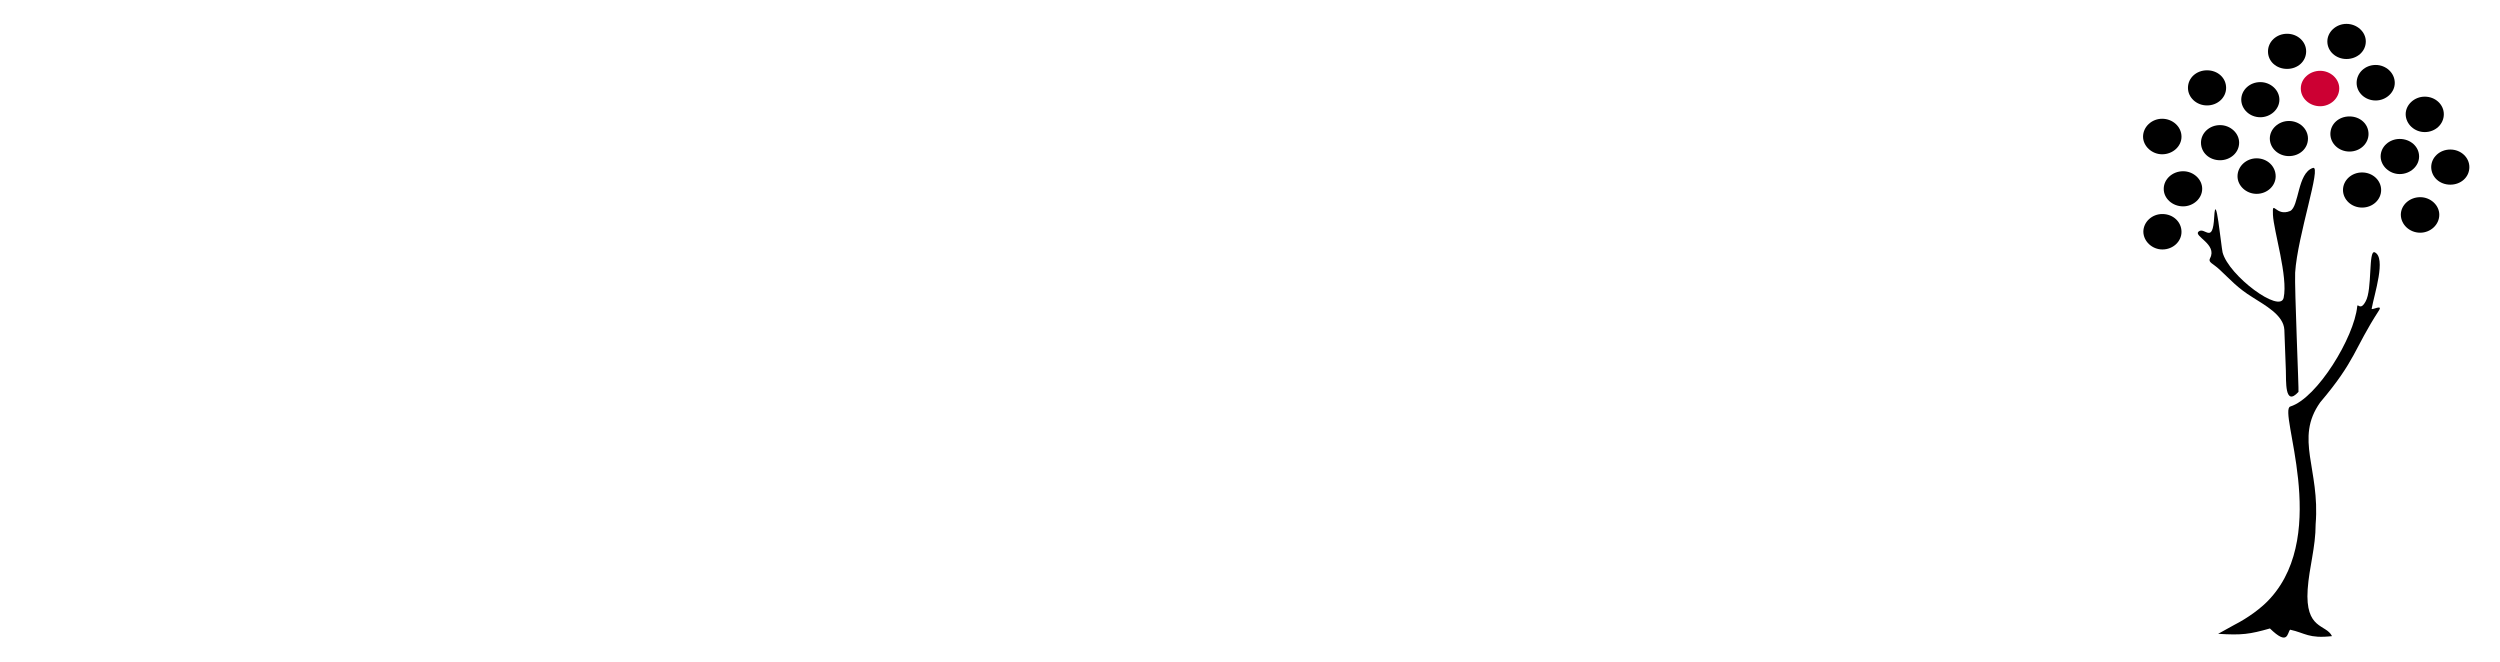
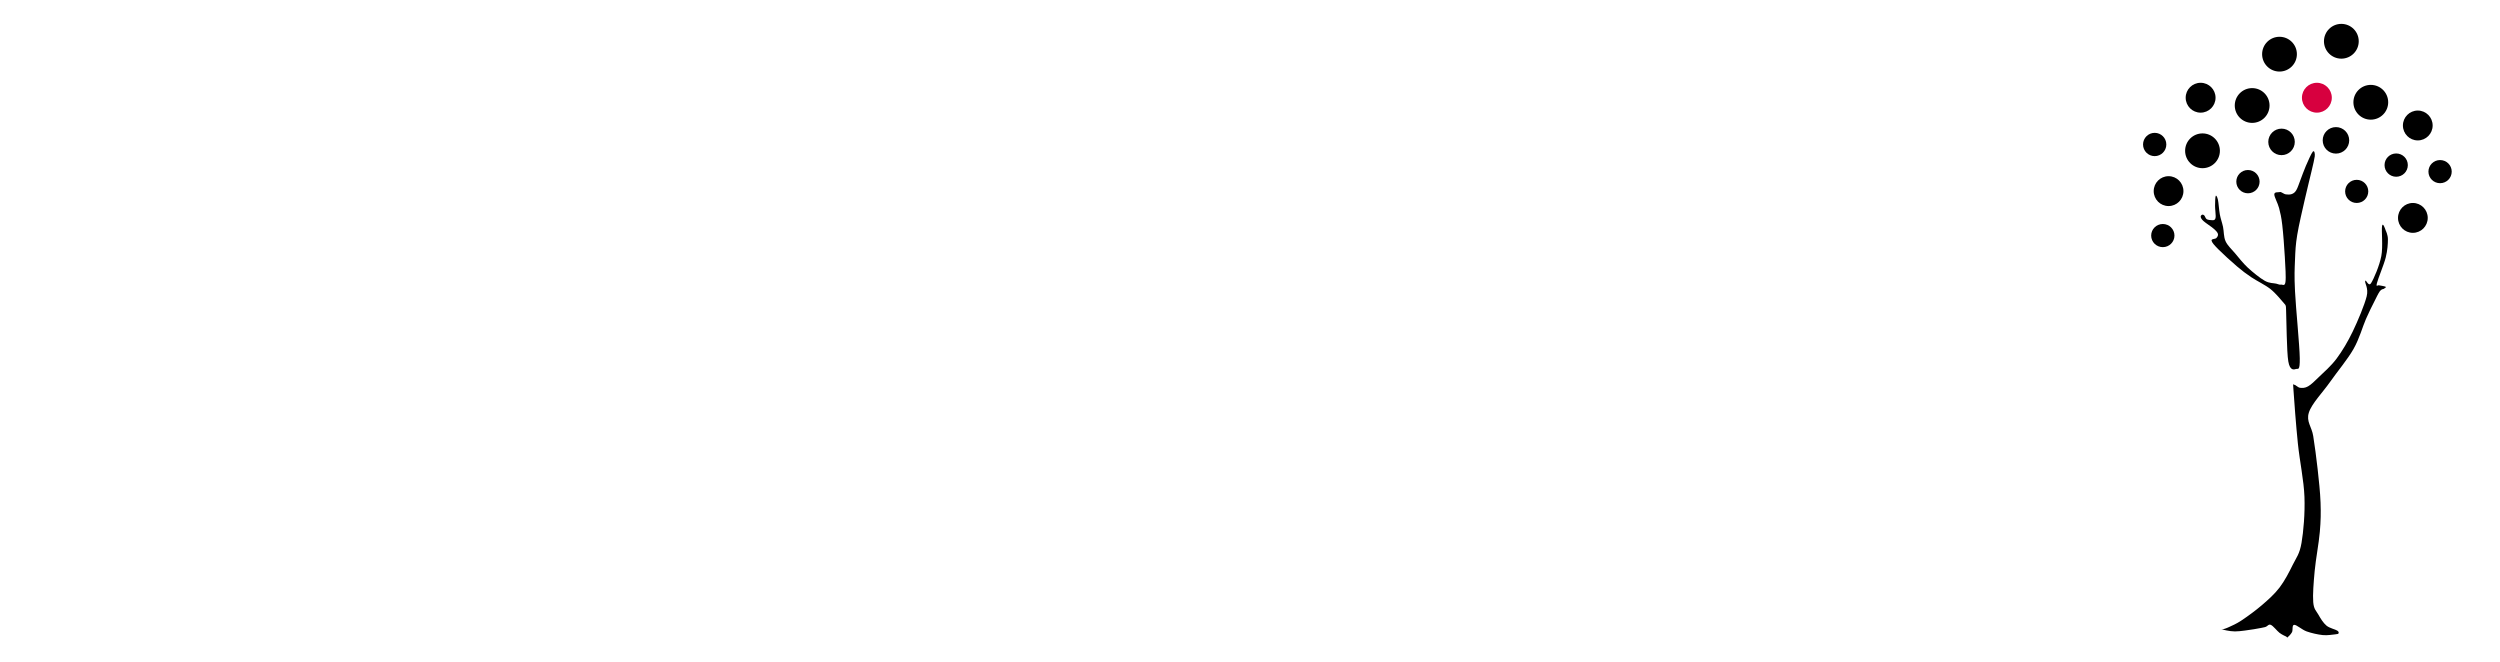
<svg xmlns="http://www.w3.org/2000/svg" version="1.1" id="Layer_1" x="0px" y="0px" width="5442.5px" height="1440px" viewBox="0 0 5442.5 1440" enable-background="new 0 0 5442.5 1440" xml:space="preserve">
  <g>
-     <path d="M4920.736,255.235c22.413,0,41.53-17.359,41.53-38.234c0-20.874-19.117-38.233-41.53-38.233   c-23.29,0-41.528,17.359-41.528,38.233C4879.427,237.876,4897.665,255.235,4920.736,255.235L4920.736,255.235z" />
-     <path d="M4833.065,348.84c22.412,0,41.527-16.48,41.527-38.234c0-20.874-19.115-38.231-41.527-38.231   c-23.293,0-41.53,17.357-41.53,38.231C4791.535,332.36,4809.772,348.84,4833.065,348.84L4833.065,348.84z" />
-     <path d="M5108.169,128.45c23.289,0,42.186-16.479,42.186-38.234c0-20.875-19.115-38.232-42.186-38.232   c-22.414,0-41.531,17.357-41.531,38.232C5066.638,111.971,5085.755,128.45,5108.169,128.45L5108.169,128.45z" />
-     <path d="M5171.89,218.759c22.412,0,41.529-17.357,41.529-38.232c0-21.754-19.117-39.114-41.529-39.114   c-23.293,0-41.529,17.359-41.529,39.114C5130.36,201.401,5148.597,218.759,5171.89,218.759L5171.89,218.759z" />
-     <path d="M5224.187,378.943c23.07,0,42.188-17.359,42.188-38.234c0-21.752-19.117-38.231-42.188-38.231   c-22.414,0-41.531,16.479-41.531,38.231C5182.876,361.365,5201.772,378.943,5224.187,378.943L5224.187,378.943z" />
-     <path d="M5142.228,451.895c23.289,0,41.527-17.36,41.527-38.234c0-20.874-18.238-38.234-41.527-38.234   c-23.293,0-41.531,17.36-41.531,38.234C5100.696,434.316,5118.935,451.895,5142.228,451.895L5142.228,451.895z" />
-     <path d="M4707.598,543.083c23.071,0,41.53-17.36,41.53-38.234c0-21.754-18.238-38.893-41.53-38.893   c-22.411-0.219-41.528,17.138-41.528,38.674C4666.51,525.723,4685.405,543.083,4707.598,543.083L4707.598,543.083z" />
-     <path d="M4912.608,422.01c23.071,0,41.527-17.357,41.527-38.232c0-21.754-18.237-39.114-41.527-39.114   c-22.414,0-41.53,17.359-41.53,39.114C4871.078,404.431,4889.974,422.01,4912.608,422.01L4912.608,422.01z" />
-     <path fill="#CC0033" d="M5051.038,231.284c22.41,0,41.527-17.36,41.527-38.893c0-20.875-19.117-38.232-41.527-38.232   c-23.293,0-42.188,17.357-42.188,38.232C5008.628,213.924,5027.745,231.284,5051.038,231.284L5051.038,231.284z" />
-     <path d="M4752.643,449.257c22.413,0,41.53-17.359,41.53-38.234s-19.117-38.232-41.53-38.232c-23.291,0-42.187,17.357-42.187,38.232   C4710.235,431.897,4729.352,449.257,4752.643,449.257L4752.643,449.257z" />
-     <path d="M5268.79,506.606c22.414,0,41.531-17.357,41.531-39.112c0-20.874-19.117-38.234-41.531-38.234   c-23.289,0-42.188,17.36-42.188,38.234C5226.823,489.027,5245.72,506.606,5268.79,506.606L5268.79,506.606z" />
-     <path d="M5114.761,329.943c23.291,0,41.527-17.359,41.527-38.233c0-21.754-18.236-38.234-41.527-38.234   c-23.293,0-41.531,16.48-41.531,38.234C5073.229,312.365,5091.468,329.943,5114.761,329.943L5114.761,329.943z" />
-     <path d="M4982.922,339.832c23.29,0,41.528-16.48,41.528-38.234c0-20.875-18.238-38.234-41.528-38.234   c-22.413,0-41.53,17.36-41.53,38.234C4941.61,323.352,4960.728,339.832,4982.922,339.832L4982.922,339.832z" />
-     <path d="M4978.965,149.983c23.293,0,41.53-16.479,41.53-38.234c0-20.875-18.237-38.232-41.53-38.232   c-23.29,0-41.528,17.357-41.528,38.232C4937.216,133.504,4955.456,149.983,4978.965,149.983L4978.965,149.983z" />
-     <path d="M5278.679,287.534c23.291,0,41.529-17.357,41.529-38.891c0-20.875-18.238-38.234-41.529-38.234   c-22.414,0-41.529,17.36-41.529,38.234C5237.37,270.396,5256.487,287.534,5278.679,287.534L5278.679,287.534z" />
-     <path d="M4706.938,335.875c23.293,0,42.189-17.357,42.189-38.232c0-21.754-19.117-39.111-42.189-39.111   c-22.412,0-41.527,17.357-41.527,39.111C4665.63,318.296,4684.747,335.875,4706.938,335.875L4706.938,335.875z" />
-     <path d="M5334.271,402.015c23.293,0,41.529-16.479,41.529-38.233c0-20.875-18.236-38.232-41.529-38.232   c-23.291,0-41.529,17.357-41.529,38.232C5292.962,385.535,5311.198,402.015,5334.271,402.015L5334.271,402.015z" />
-     <path d="M4804.719,229.526c23.293,0,41.53-17.359,41.53-38.234c0-21.752-18.237-38.231-41.53-38.231   c-23.071,0-41.528,16.479-41.528,38.231C4763.19,212.167,4781.647,229.526,4804.719,229.526L4804.719,229.526z" />
-     <path d="M4828.89,1379.816c51.418,3.296,68.775,0.878,112.721-11.646c39.992,38.891,37.354,9.889,43.947,2.636   c33.18,7.253,39.99,19.775,91.188,14.063c-12.523-26.587-58.887-13.402-52.955-101.956c3.297-48.12,17.361-91.188,17.361-141.727   c9.887-120.412-46.365-185.891,9.887-265.213c78.004-92.068,72.949-115.14,127.662-199.736c9.889-14.941-15.6,0-15.6-4.176   c5.713-31.64,32.299-111.183,6.592-122.828c-14.062-5.714-4.834,81.301-19.775,107.01c-11.646,21.752-17.359,2.635-18.238,10.765   c-6.594,67.239-87.014,199.736-145.682,217.973c-27.467,8.35,87.014,272.686-43.068,417.049   c-19.115,21.754-50.539,43.946-78.664,58.229L4828.89,1379.816z" />
-     <path d="M4971.495,648.332c9.889-45.703-21.754-145.899-23.293-180.619c-1.535-35.595,5.715,4.835,37.355-8.349   c19.775-9.229,15.602-83.058,49.879-93.826c19.117-5.712-33.838,147.441-38.893,227.861c-1.537,33.84,8.352,257.965,7.252,259.723   c-30.762,33.839-26.588-25.709-27.466-46.362l-3.296-88.772c-1.539-32.301-43.068-53.834-68.777-70.533   c-33.838-20.875-48.12-38.234-72.072-60.426c-14.94-14.063-25.708-15.602-20.873-24.831c16.479-30.762-37.355-48.341-24.83-58.229   c13.402-10.766,30.763,29.005,33.838-31.64c3.295-60.426,14.941,62.183,18.236,77.124   C4851.961,600.212,4963.805,683.271,4971.495,648.332L4971.495,648.332z" />
+     <path fill-rule="evenodd" clip-rule="evenodd" fill="#D7003F" d="M5011.326,212.729c0-17.962,14.55-32.516,32.514-32.516   s32.516,14.554,32.516,32.516s-14.552,32.515-32.516,32.515S5011.326,230.691,5011.326,212.729z" />
+     <path fill-rule="evenodd" clip-rule="evenodd" d="M5185.733,492.187c-1.605,9.286,2.39,44.6-1.605,65.31   c-3.968,20.71-16.46,49.892-22.312,58.925c-5.826,9.032-11.144-9.541-12.746-4.783c-1.603,4.783,7.707,15.137,3.181,33.457   c-4.505,18.319-19.388,53.886-30.277,76.453c-10.891,22.568-22.847,42.489-35.061,58.95   c-12.212,16.436-27.882,29.716-38.238,39.818c-10.381,10.074-17.021,16.714-23.917,20.709c-6.919,3.971-12.468,3.739-17.531,3.18   c-5.088-0.559-10.505-7.326-12.897-6.539c-2.393,0.814-2.8-9.945-1.448,11.322c1.347,21.246,5.57,77.497,9.565,116.271   c3.968,38.75,13,80.169,14.349,116.272c1.324,36.102-2.137,75.666-6.388,100.343c-4.249,24.68-11.141,31.6-19.132,47.781   c-7.963,16.207-17.528,34.779-28.672,49.384c-11.171,14.604-24.451,26.282-38.266,38.214   c-13.816,11.958-32.67,25.494-44.626,33.457c-11.958,7.964-20.455,11.144-27.097,14.349c-6.639,3.181-12.746,4.758-12.746,4.758   c-2.927,0.815-9.031-0.787-4.783,0c4.249,0.815,18.344,4.783,30.3,4.783c11.937,0,30.506-3.205,41.424-4.783   c10.912-1.55,24.041-4.604,24.041-4.604c6.106-1.603,7.329-7.049,12.621-4.937c5.29,2.087,13.559,13.255,19.132,17.504   c5.57,4.248,14.349,7.966,14.349,7.966c2.899,1.603,1.043,3.205,3.18,1.603c2.112-1.603,7.176-6.642,9.568-11.144   c2.391-4.529-0.536-15.673,4.78-15.929c5.293-0.278,16.717,10.608,27.098,14.323c10.355,3.715,24.704,6.922,35.06,7.966   c10.354,1.068,21.447-1.121,27.095-1.578c5.623-0.484,6.666-1.299,6.666-1.299c0.815-1.322,2.418-3.715-1.881-6.664   c-4.301-2.979-17.021-5.319-23.916-11.171c-6.923-5.826-12.746-15.392-17.531-23.89c-4.78-8.497-9.819-11.143-11.169-27.072   c-1.324-15.926,0.815-42.995,3.208-68.49c2.39-25.492,9.029-59.737,11.141-84.417c2.137-24.679,2.393-40.886,1.605-63.707   c-0.815-22.846-3.717-49.128-6.386-73.273c-2.648-24.17-6.36-51.24-9.568-71.671c-3.18-20.456-15.67-31.346-9.541-50.986   c6.107-19.641,29.997-43.786,46.204-66.889c16.207-23.102,37.984-48.85,51.012-71.67c13.002-22.849,19.643-48.316,27.097-65.313   c7.429-16.994,12.465-26.56,17.529-36.635c5.038-10.1,9.287-19.107,12.745-23.89c3.462-4.784,7.966-4.784,7.966-4.784   c2.137-1.603,6.386-3.46,4.783-4.783c-1.603-1.323-14.352-3.18-14.352-3.18c-3.18-1.323-7.173,5.317-4.782-4.783   c2.393-10.075,15.139-39.817,19.134-55.744c3.992-15.927,4.783-29.997,4.783-39.817s-4.783-19.107-4.783-19.107   C5192.372,497.759,5187.309,482.901,5185.733,492.187z" />
+     <path fill-rule="evenodd" clip-rule="evenodd" d="M5035.064,330.068c-3.232,3.486-10.764,20.965-15.266,31.244   c-4.505,10.303-8.32,21.779-11.782,30.556c-3.458,8.803-5.903,17.123-9.006,22.211c-3.129,5.115-5.901,6.844-9.718,8.346   c-3.816,1.5-9.466,1.272-13.181,0.687c-3.689-0.585-6.691-3.359-9.007-4.173c-2.315-0.789-2.187-1.374-4.859-0.687   c-2.644,0.687-10.965-0.916-11.092,4.86c-0.102,5.8,7.504,18.751,10.405,29.869c2.902,11.094,4.86,19.082,6.92,36.79   c2.087,17.708,4.4,48.723,5.573,69.432c1.143,20.71,2.798,44.779,1.371,54.854c-1.421,10.05-6.537,4.986-9.894,5.571   c-3.359,0.561-4.353-0.712-10.204-2.112c-5.876-1.399-14.682-0.457-24.958-6.259c-10.306-5.775-26.004-18.497-36.765-28.443   c-10.736-9.973-19.641-21.652-27.73-31.244c-8.093-9.617-16.413-16.792-20.789-26.382c-4.399-9.618-3.485-21.525-5.545-31.244   c-2.088-9.719-5.089-17.25-6.945-27.096c-1.858-9.82-2.648-25.214-4.148-31.931c-1.526-6.716-3.816-10.532-4.86-8.318   c-1.043,2.188-1.398,14.222-1.398,21.524c0,7.276,1.503,17.225,1.398,22.211c-0.127,4.96-0.814,6.131-2.087,7.632   c-1.272,1.501-2.644,1.501-5.546,1.399c-2.899-0.127-8.904-0.357-11.776-2.086c-2.902-1.755-3.816-6.717-5.549-8.346   c-1.731-1.603-3.588-1.959-4.859-1.374c-1.272,0.56-3.356,2.544-2.773,4.859c0.584,2.316,1.501,4.732,6.234,9.007   c4.73,4.3,16.994,12.034,22.185,16.664c5.216,4.632,8.093,7.761,9.032,11.119c0.916,3.357-1.171,6.589-3.483,9.031   c-2.316,2.417-11.097,1.502-10.408,5.547c0.713,4.045,5.319,9.363,14.577,18.751c9.237,9.363,28.878,27.299,40.911,37.476   c12.011,10.202,19.057,15.393,31.194,23.61s29.817,16.309,41.6,25.697c11.777,9.362,23.584,24.299,29.13,30.556   c5.521,6.234,3.257,4.249,4.045,6.897c0.814,2.669-0.127-10.967,0.814,9.057s1.195,89.86,4.835,111.081   c3.638,21.244,12.82,17.505,16.995,16.359c4.146-1.171,8.37,4.885,7.963-23.281c-0.38-28.19-8.648-110.062-10.381-145.809   c-1.757-35.747-0.812-48.265,0-68.745c0.788-20.482,1.272-32.159,4.833-54.142c3.588-21.981,11.449-54.624,16.642-77.777   c5.215-23.126,10.992-45.567,14.577-61.086c3.588-15.495,6.104-25.57,6.92-31.931   C5040.023,334.139,5038.294,326.608,5035.064,330.068z" />
+     <path fill-rule="evenodd" clip-rule="evenodd" d="M4683.121,512.847c0-13.918,11.345-25.188,25.338-25.188   s25.343,11.27,25.343,25.188c0,13.916-11.35,25.188-25.343,25.188S4683.121,526.763,4683.121,512.847z" />
+     <circle fill-rule="evenodd" clip-rule="evenodd" cx="4690.751" cy="314.549" r="25.34" />
+     <path fill-rule="evenodd" clip-rule="evenodd" d="M5286.712,373.625c0-13.916,11.348-25.188,25.341-25.188   s25.34,11.271,25.34,25.188c0,13.917-11.347,25.188-25.34,25.188S5286.712,387.543,5286.712,373.625z" />
+     <path fill-rule="evenodd" clip-rule="evenodd" d="M5105.358,416.674c0-13.916,11.272-25.188,25.189-25.188   c13.916,0,25.188,11.271,25.188,25.188c0,13.917-11.272,25.189-25.188,25.189C5116.631,441.863,5105.358,430.591,5105.358,416.674z   " />
+     <circle fill-rule="evenodd" clip-rule="evenodd" cx="5216.493" cy="359.429" r="25.34" />
+     <path fill-rule="evenodd" clip-rule="evenodd" d="M5220.46,474.377c0-17.962,14.479-32.515,32.362-32.515   c17.887,0,32.364,14.552,32.364,32.515s-14.478,32.515-32.364,32.515C5234.938,506.892,5220.46,492.34,5220.46,474.377z" />
+     <path fill-rule="evenodd" clip-rule="evenodd" d="M5231.146,273.179c0-17.962,14.478-32.515,32.362-32.515   c17.887,0,32.364,14.552,32.364,32.515s-14.478,32.515-32.364,32.515C5245.624,305.694,5231.146,291.142,5231.146,273.179z" />
+     <path fill-rule="evenodd" clip-rule="evenodd" d="M4758.226,212.729c0-17.962,14.552-32.516,32.513-32.516   c17.964,0,32.519,14.554,32.519,32.516s-14.555,32.515-32.519,32.515C4772.777,245.244,4758.226,230.691,4758.226,212.729z" />
+     <path fill-rule="evenodd" clip-rule="evenodd" d="M4688.614,416.064c0-17.962,14.478-32.516,32.361-32.516   c17.887,0,32.365,14.554,32.365,32.516s-14.479,32.515-32.365,32.515C4703.092,448.579,4688.614,434.026,4688.614,416.064z" />
+     <circle fill-rule="evenodd" clip-rule="evenodd" cx="4893.783" cy="395.455" r="25.34" />
+     <path fill-rule="evenodd" clip-rule="evenodd" d="M4938.051,308.9c0-15.928,12.925-28.851,28.851-28.851   c15.927,0,28.852,12.923,28.852,28.851s-12.925,28.852-28.852,28.852C4950.976,337.752,4938.051,324.828,4938.051,308.9z" />
+     <path fill-rule="evenodd" clip-rule="evenodd" d="M5056.512,305.542c0-15.927,12.925-28.853,28.851-28.853   c15.927,0,28.852,12.925,28.852,28.853c0,15.926-12.925,28.851-28.852,28.851C5069.437,334.394,5056.512,321.469,5056.512,305.542z   " />
+     <path fill-rule="evenodd" clip-rule="evenodd" d="M4757.003,328.288c0-20.915,16.944-37.859,37.86-37.859   c20.91,0,37.855,16.945,37.855,37.859c0,20.913-16.945,37.857-37.855,37.857C4773.947,366.146,4757.003,349.201,4757.003,328.288z" />
+     <path fill-rule="evenodd" clip-rule="evenodd" d="M4865.083,229.673c0-20.913,16.945-37.858,37.857-37.858   c20.913,0,37.858,16.945,37.858,37.858c0,20.914-16.945,37.858-37.858,37.858C4882.028,267.531,4865.083,250.587,4865.083,229.673z   " />
+     <path fill-rule="evenodd" clip-rule="evenodd" d="M5123.372,222.651c0-20.914,16.945-37.858,37.857-37.858   c20.916,0,37.86,16.944,37.86,37.858c0,20.913-16.944,37.858-37.86,37.858C5140.317,260.509,5123.372,243.564,5123.372,222.651z" />
+     <path fill-rule="evenodd" clip-rule="evenodd" d="M5059.26,89.842c0-20.913,16.944-37.857,37.857-37.857   s37.858,16.945,37.858,37.857c0,20.914-16.945,37.858-37.858,37.858S5059.26,110.756,5059.26,89.842z" />
+     <path fill-rule="evenodd" clip-rule="evenodd" d="M4924.619,117.93c0-20.913,16.944-37.858,37.855-37.858   c20.915,0,37.86,16.945,37.86,37.858c0,20.915-16.945,37.858-37.86,37.858C4941.563,155.788,4924.619,138.845,4924.619,117.93z" />
  </g>
</svg>
